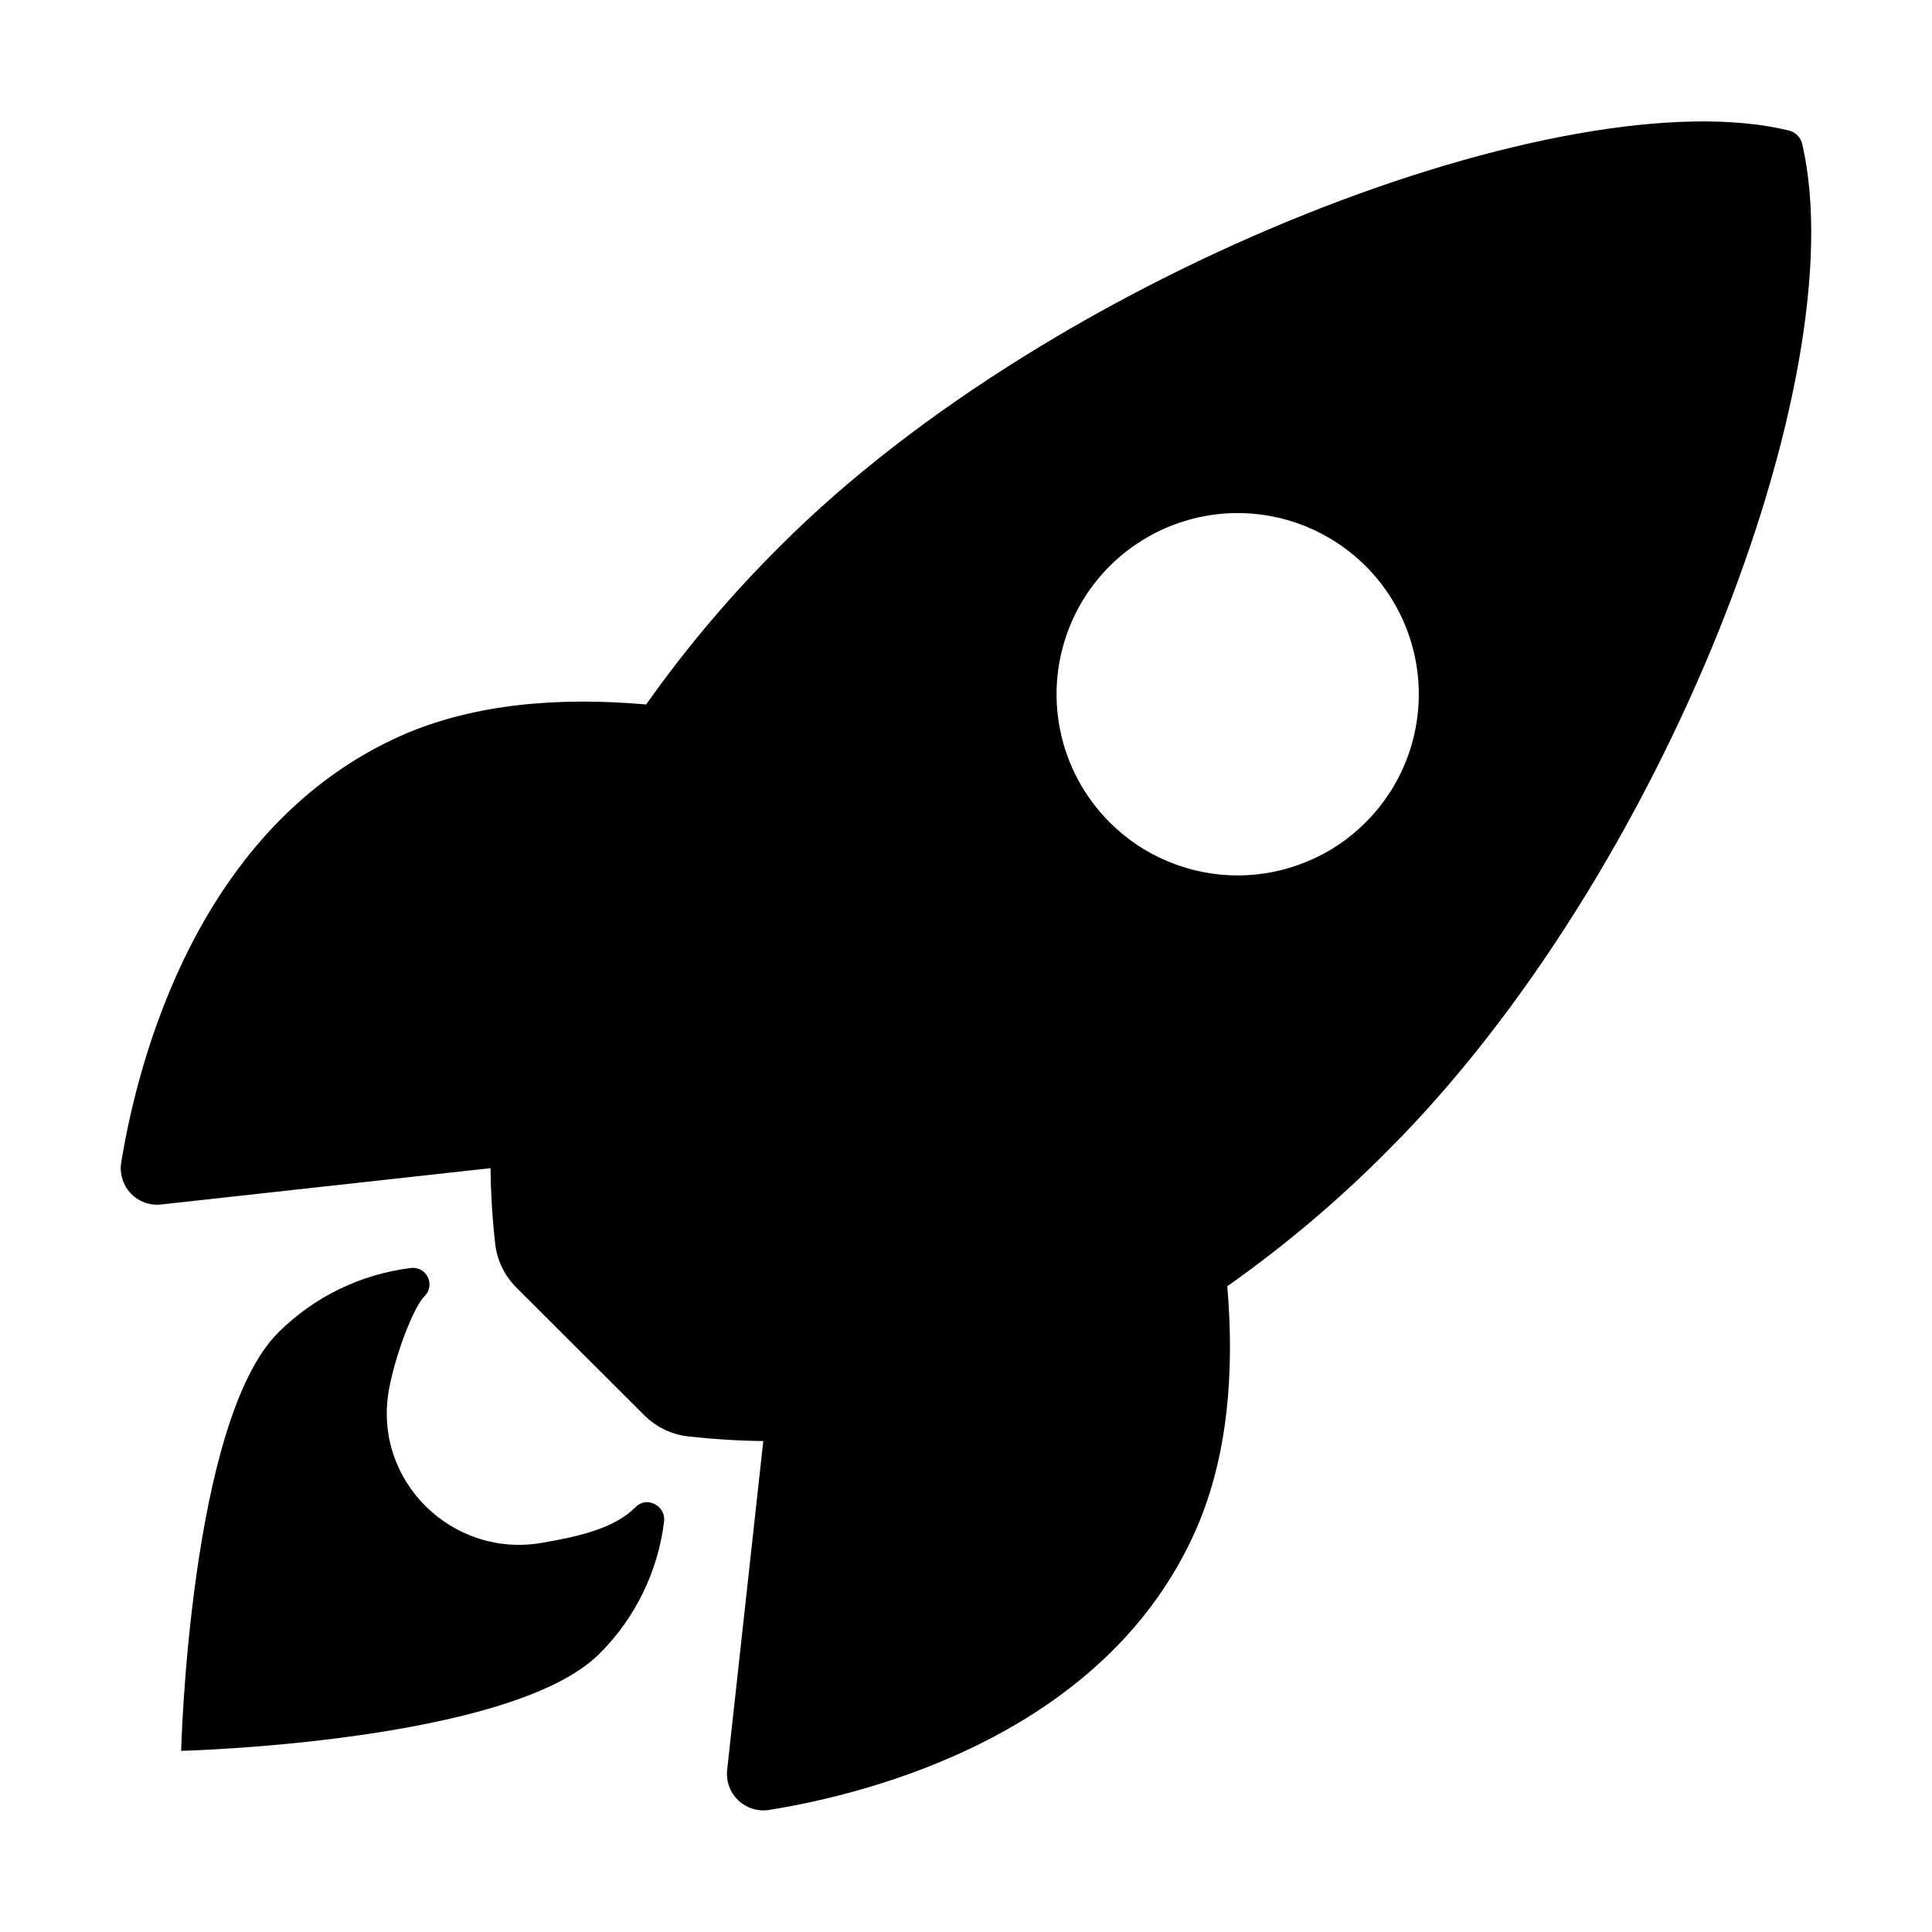
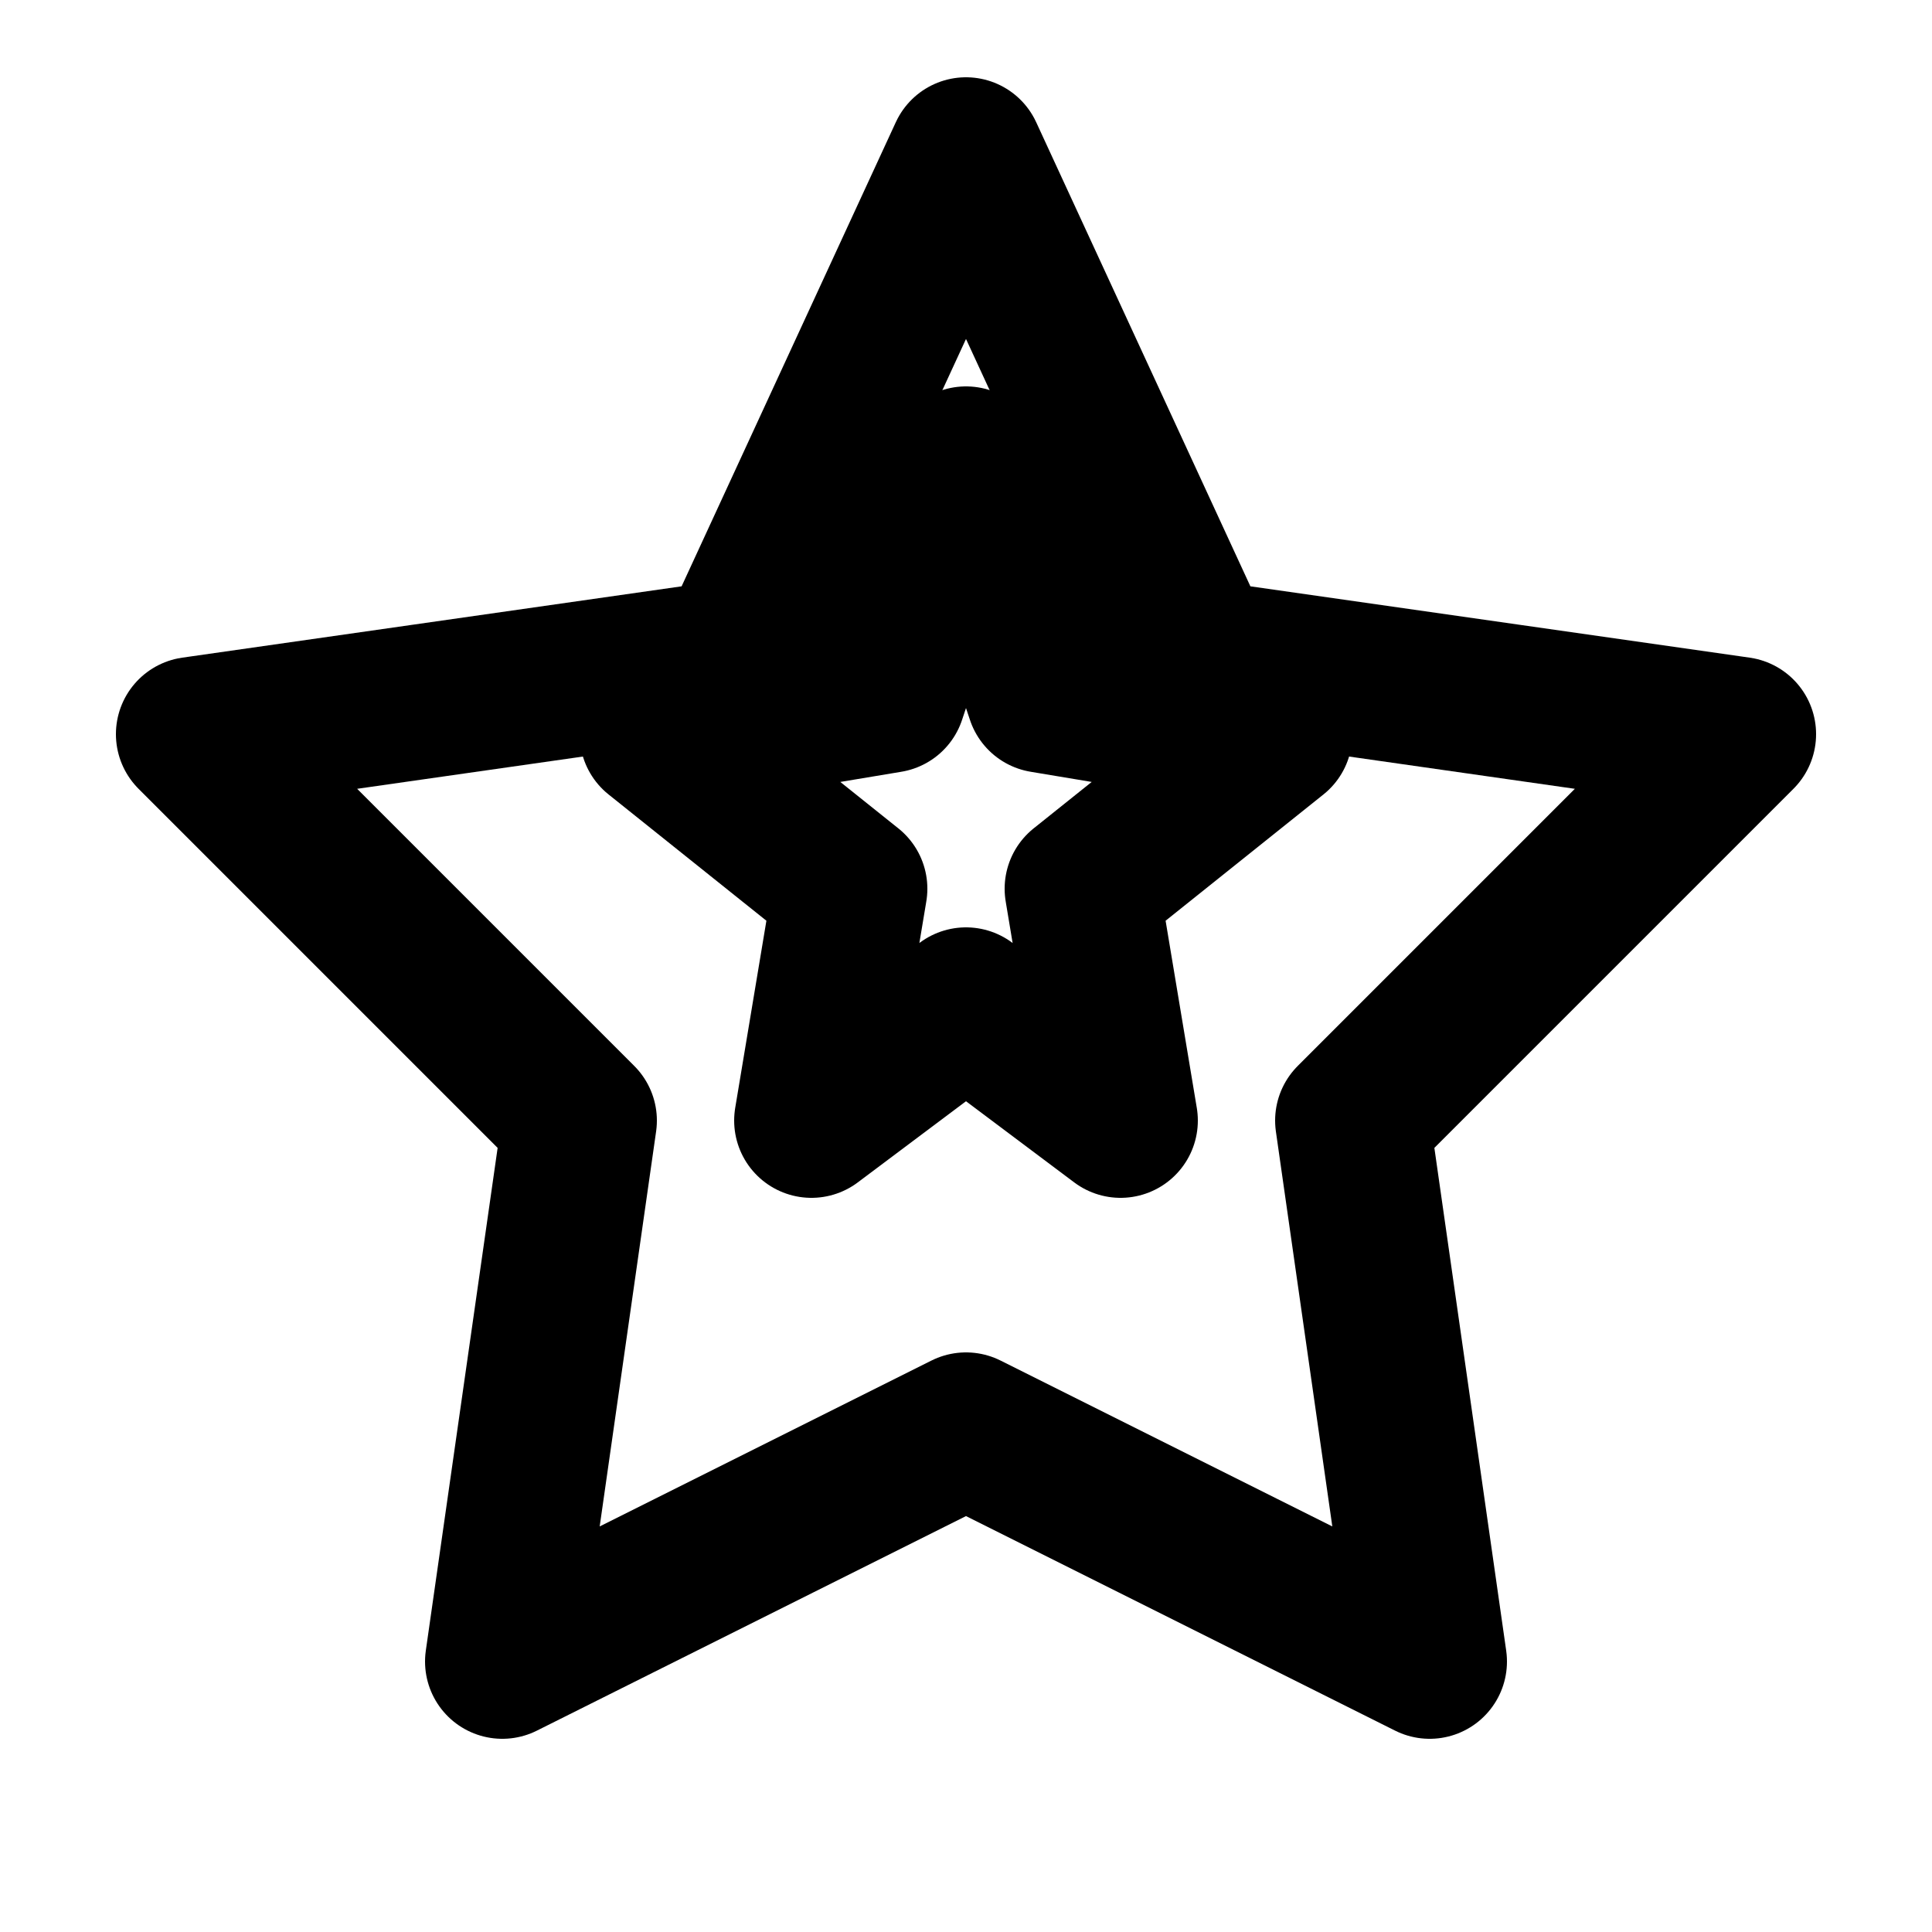
<svg xmlns="http://www.w3.org/2000/svg" width="25" height="25" viewBox="0 0 25 25" fill="none">
-   <g id="franchise">
-     <path id="Vector" d="M23.322 1.868C23.313 1.825 23.292 1.785 23.261 1.754C23.231 1.722 23.192 1.7 23.149 1.689C20.289 0.99 13.681 3.482 10.101 7.06C9.462 7.694 8.88 8.382 8.361 9.116C7.257 9.018 6.153 9.1 5.212 9.51C2.557 10.679 1.784 13.727 1.569 15.039C1.557 15.111 1.562 15.184 1.583 15.254C1.604 15.324 1.641 15.388 1.691 15.441C1.74 15.494 1.802 15.534 1.87 15.56C1.939 15.585 2.012 15.594 2.084 15.586L6.347 15.116C6.351 15.437 6.37 15.758 6.406 16.078C6.427 16.299 6.526 16.507 6.684 16.663L8.335 18.311C8.492 18.469 8.699 18.567 8.921 18.589C9.238 18.624 9.558 18.644 9.877 18.647L9.409 22.905C9.402 22.977 9.411 23.05 9.436 23.119C9.461 23.187 9.502 23.248 9.555 23.298C9.608 23.348 9.672 23.385 9.741 23.406C9.811 23.427 9.885 23.432 9.956 23.42C11.265 23.21 14.32 22.437 15.481 19.782C15.891 18.841 15.975 17.743 15.881 16.644C16.617 16.125 17.307 15.543 17.942 14.904C21.533 11.331 24.011 4.87 23.322 1.868ZM14.359 10.641C14.031 10.313 13.807 9.896 13.717 9.441C13.626 8.986 13.673 8.515 13.85 8.087C14.027 7.658 14.328 7.292 14.713 7.035C15.099 6.777 15.552 6.639 16.015 6.639C16.479 6.639 16.932 6.777 17.318 7.035C17.703 7.292 18.004 7.658 18.181 8.087C18.358 8.515 18.405 8.986 18.314 9.441C18.224 9.896 18 10.313 17.672 10.641C17.455 10.859 17.197 11.032 16.912 11.149C16.628 11.267 16.323 11.328 16.015 11.328C15.708 11.328 15.403 11.267 15.119 11.149C14.834 11.032 14.576 10.859 14.359 10.641Z" fill="currentColor" />
-     <path id="Vector_2" d="M8.223 19.503C7.955 19.771 7.526 19.876 7.009 19.965C5.849 20.163 4.824 19.16 5.032 17.987C5.112 17.542 5.347 16.919 5.494 16.772C5.526 16.741 5.547 16.7 5.555 16.656C5.562 16.611 5.556 16.566 5.536 16.526C5.516 16.485 5.484 16.452 5.445 16.431C5.405 16.41 5.36 16.402 5.315 16.408C4.666 16.488 4.063 16.782 3.6 17.244C2.452 18.393 2.344 22.656 2.344 22.656C2.344 22.656 6.609 22.548 7.757 21.399C8.221 20.937 8.516 20.332 8.594 19.682C8.612 19.478 8.363 19.356 8.223 19.503Z" fill="currentColor" />
-   </g>
+   <path d="M12.5 2L15.5 8.5L22.5 9.5L17.5 14.5L18.5 21.5L12.5 18.5L6.5 21.5L7.5 14.5L2.5 9.5L9.5 8.5L12.5 2Z" stroke="currentColor" stroke-width="2" stroke-linecap="round" stroke-linejoin="round" />
+   <path d="M12.5 6L13.5 9L16.5 9.5L14 11.5L14.5 14.5L12.5 13L10.5 14.5L11 11.5L8.5 9.5L11.5 9L12.5 6Z" stroke="currentColor" stroke-width="2" stroke-linecap="round" stroke-linejoin="round" />
</svg>
